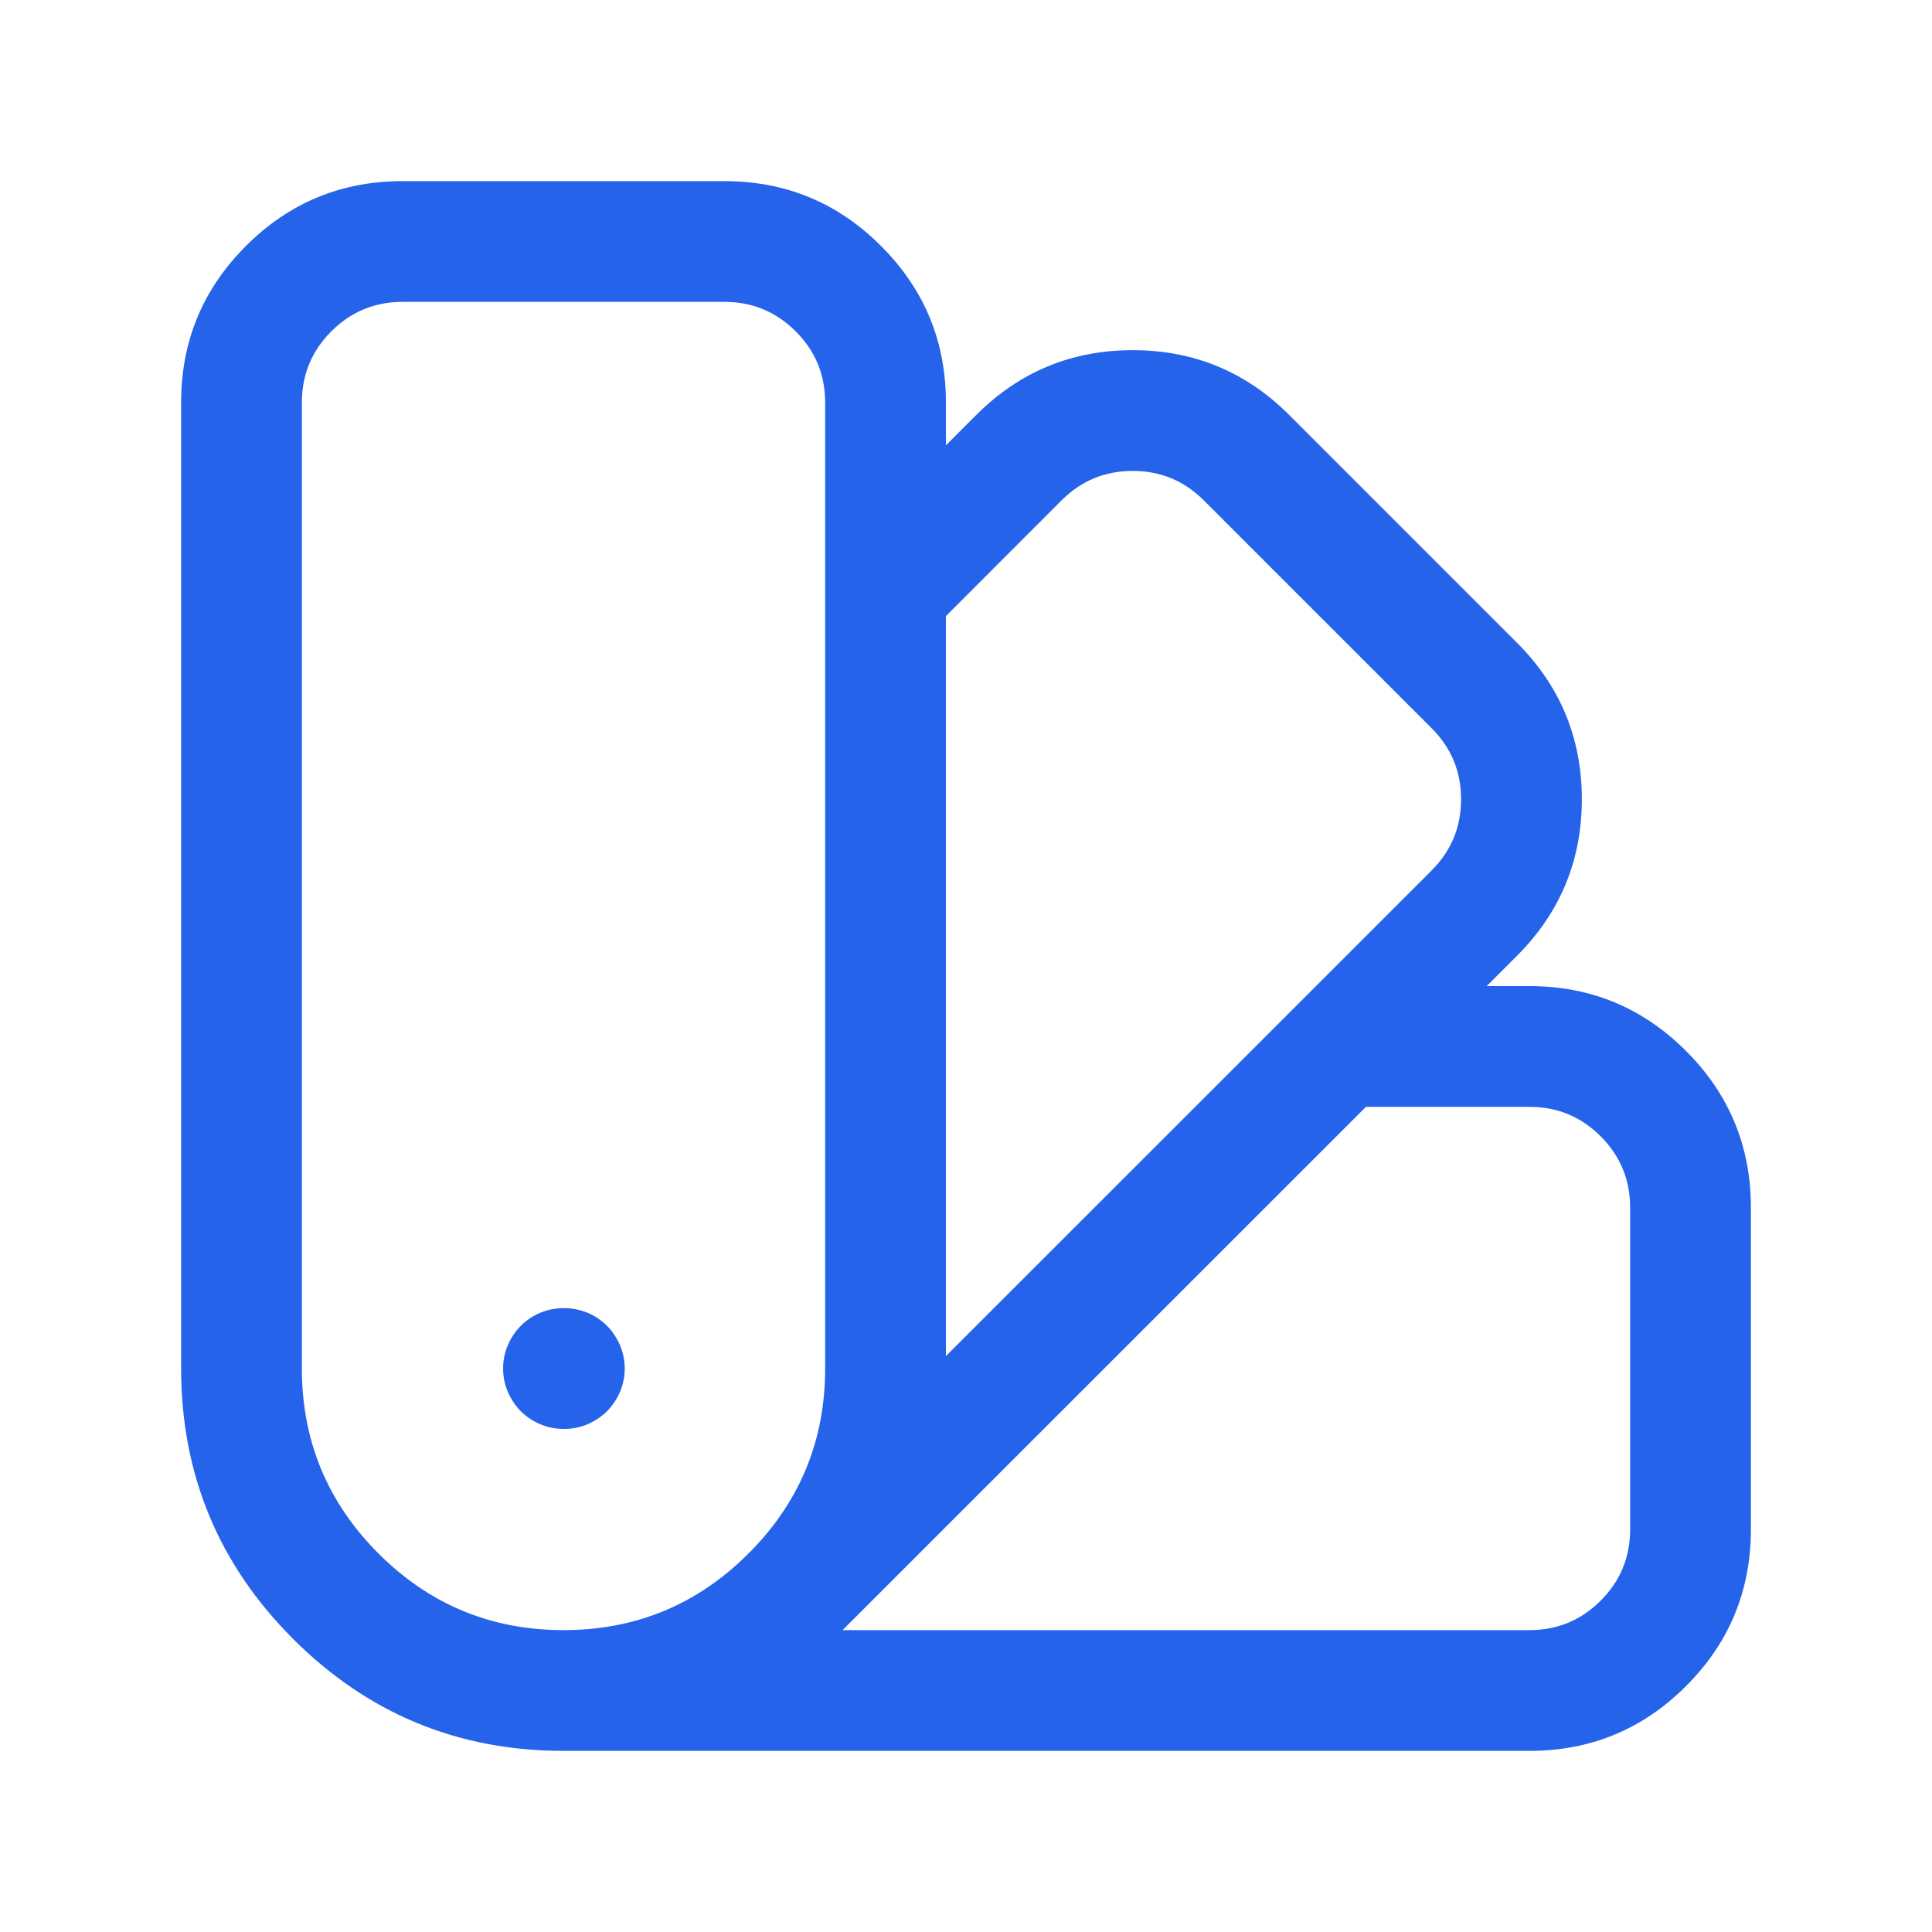
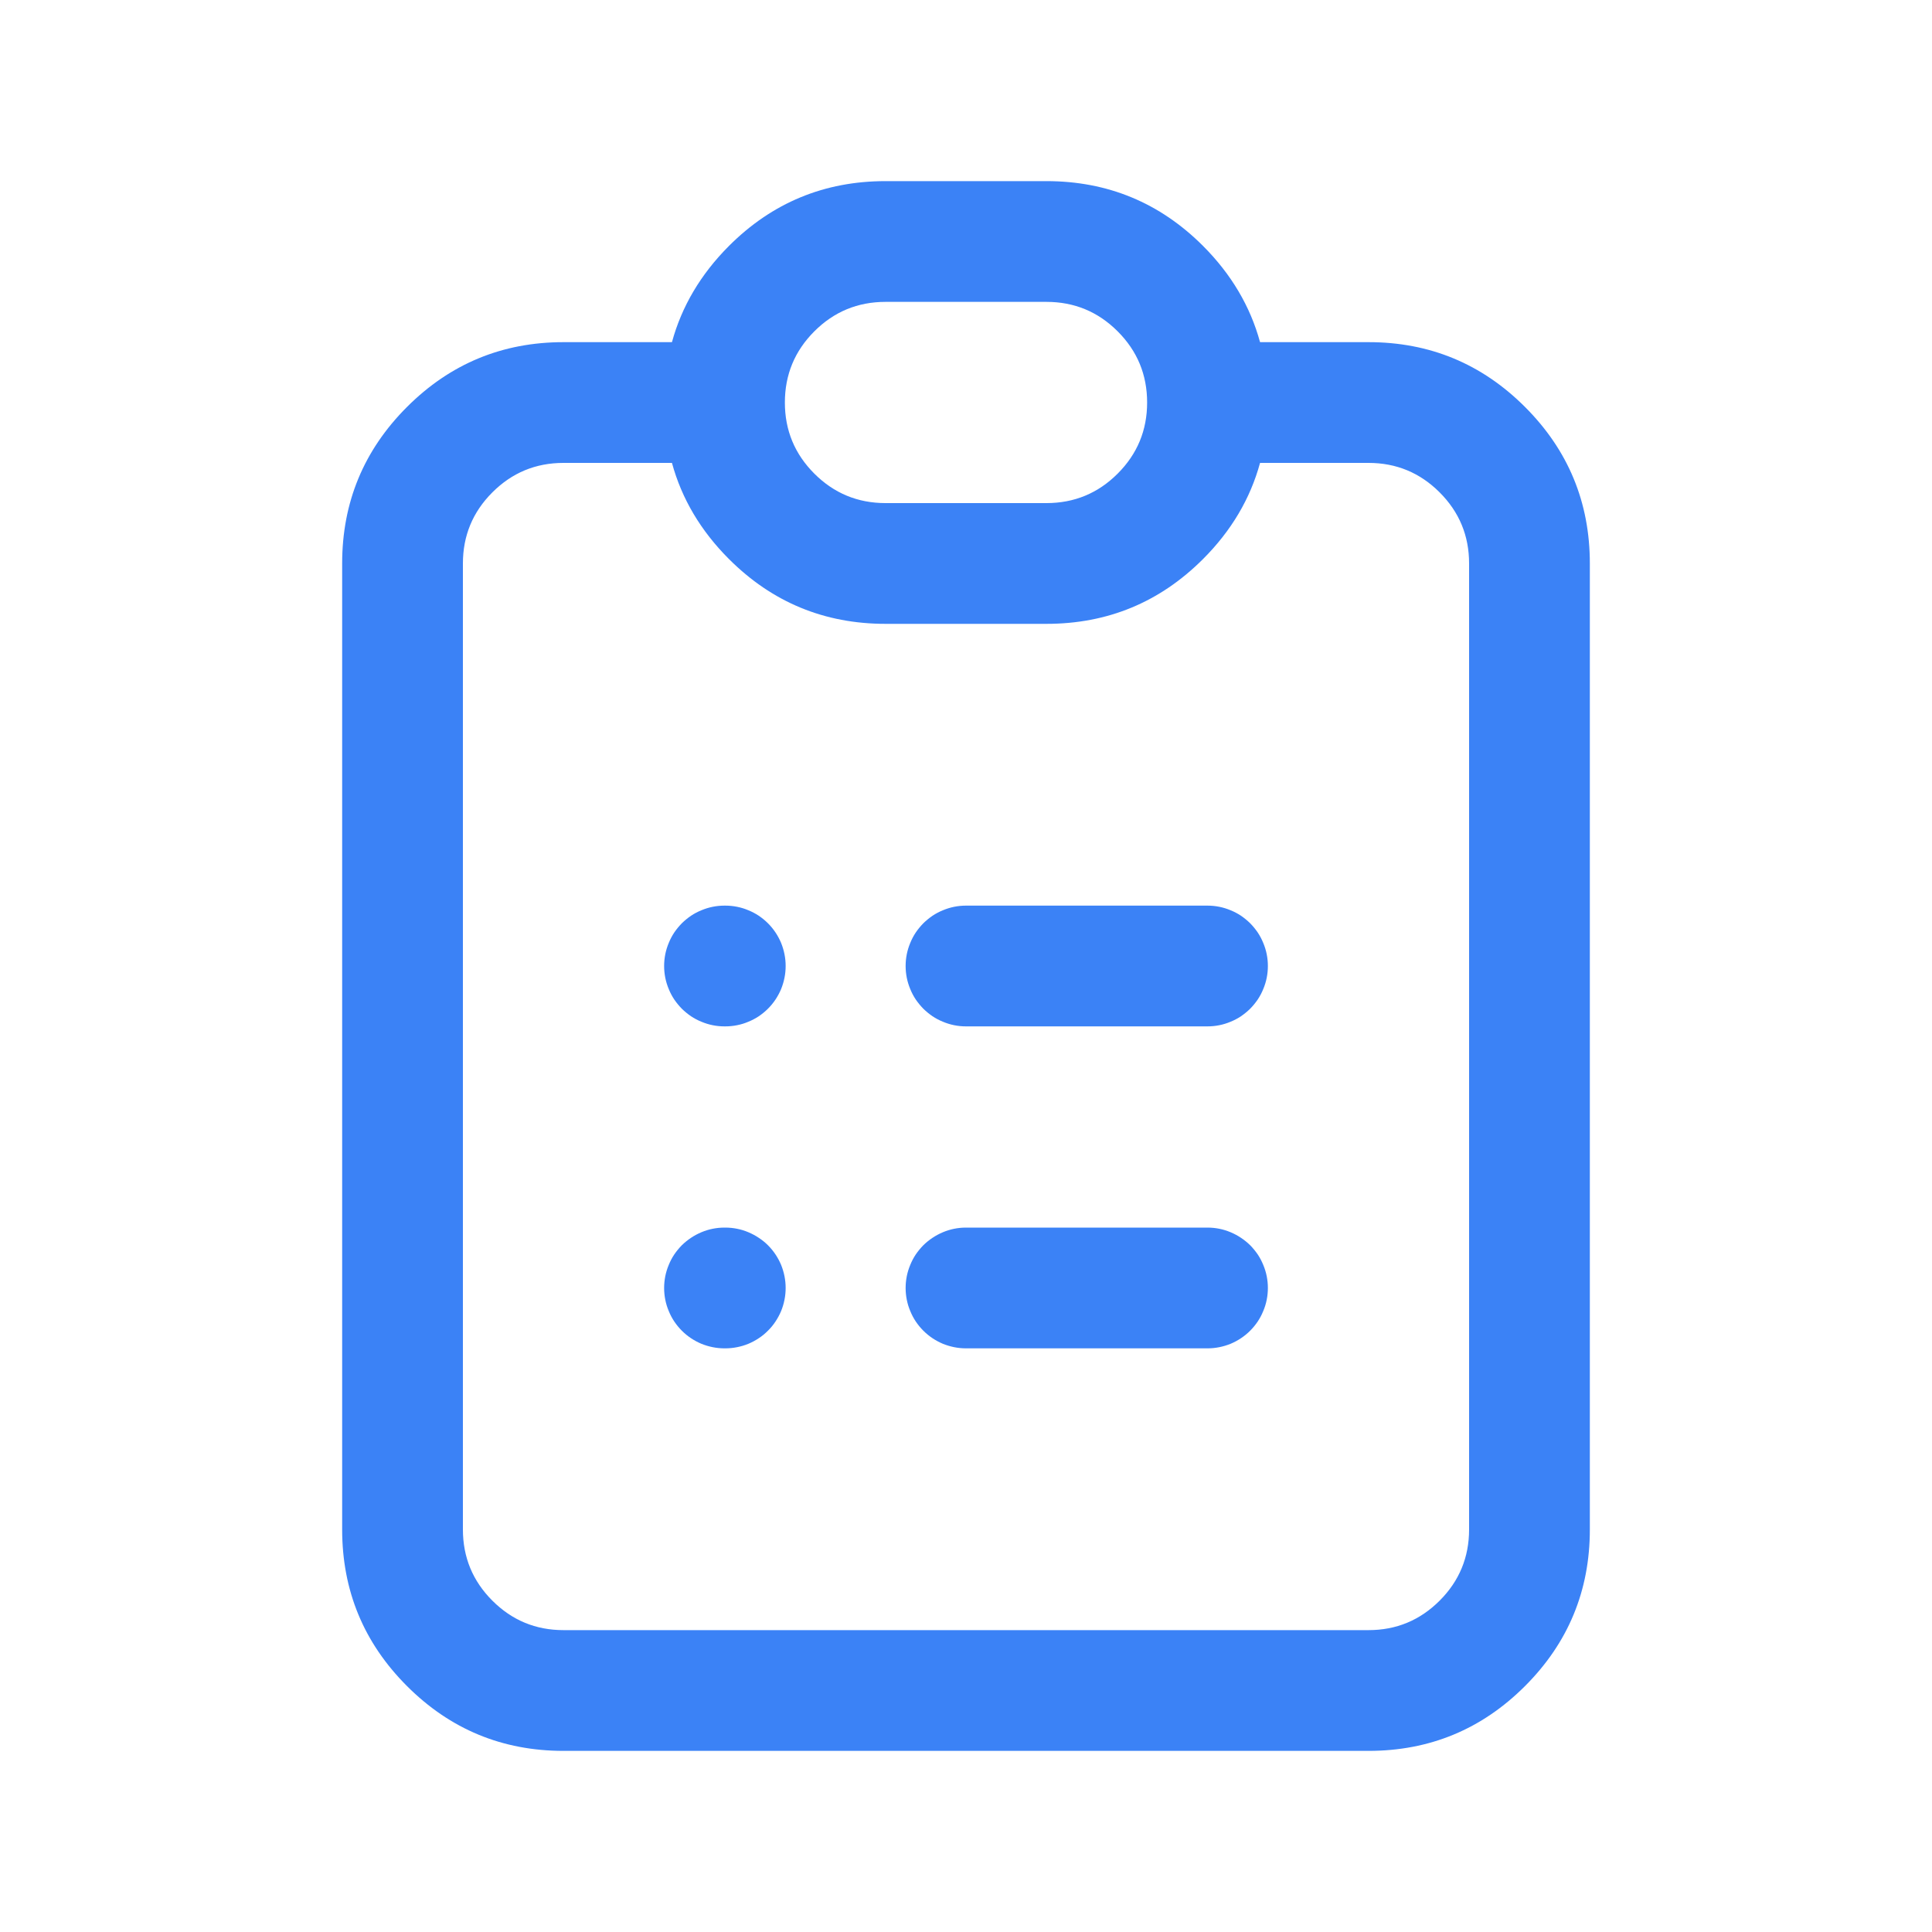
<svg xmlns="http://www.w3.org/2000/svg" fill="none" version="1.1" width="20" height="20" viewBox="0 0 20 20">
  <defs>
-     <clipPath id="master_svg0_33_191723">
+     <clipPath id="master_svg0_33_004805">
      <rect x="-0.625" y="-0.625" width="21.25" height="21.25" rx="0" />
    </clipPath>
  </defs>
-   <g clip-path="url(#master_svg0_33_191723)">
-     <path d="M7.788,16.042Q8.542,15.26,8.542,14.167L8.542,4.167Q8.542,3.735,8.237,3.43Q7.931,3.125,7.5,3.125L4.167,3.125Q3.735,3.125,3.43,3.43Q3.125,3.735,3.125,4.167L3.125,14.167Q3.125,15.288,3.918,16.082Q4.712,16.875,5.833,16.875Q6.945,16.875,7.734,16.096Q7.741,16.088,7.748,16.081L7.748,16.081L7.788,16.042ZM5.833,18.125L15.833,18.125Q16.783,18.125,17.454,17.454Q18.125,16.783,18.125,15.833L18.125,12.5Q18.125,11.551,17.454,10.88Q16.783,10.208,15.833,10.208L15.39,10.208L15.704,9.894Q16.375,9.223,16.375,8.274Q16.375,7.325,15.704,6.654L13.346,4.296Q12.675,3.625,11.726,3.625Q10.777,3.625,10.106,4.296L9.792,4.61L9.792,4.167Q9.792,3.217,9.12,2.546Q8.449,1.875,7.5,1.875L4.167,1.875Q3.217,1.875,2.546,2.546Q1.875,3.217,1.875,4.167L1.875,14.167Q1.875,15.806,3.034,16.966Q4.194,18.125,5.833,18.125ZM9.792,6.378L10.989,5.18Q11.294,4.875,11.726,4.875Q12.157,4.875,12.462,5.18L14.82,7.538Q15.125,7.843,15.125,8.274Q15.125,8.706,14.82,9.011L9.792,14.038L9.792,6.378ZM14.14,11.458L15.833,11.458Q16.265,11.458,16.57,11.763Q16.875,12.069,16.875,12.5L16.875,15.833Q16.875,16.265,16.57,16.57Q16.265,16.875,15.833,16.875L8.722,16.875L14.14,11.458ZM5.833,14.792L5.833,14.792L5.842,14.792L5.842,14.792Q5.903,14.792,5.964,14.78Q6.024,14.768,6.081,14.744Q6.138,14.72,6.189,14.686Q6.24,14.652,6.284,14.609Q6.327,14.565,6.361,14.514Q6.395,14.463,6.419,14.406Q6.443,14.349,6.455,14.289Q6.467,14.228,6.467,14.167Q6.467,14.105,6.455,14.045Q6.443,13.984,6.419,13.928Q6.395,13.871,6.361,13.82Q6.327,13.768,6.284,13.725Q6.24,13.681,6.189,13.647Q6.138,13.613,6.081,13.589Q6.024,13.566,5.964,13.554Q5.903,13.542,5.842,13.542L5.842,13.542L5.833,13.542L5.833,13.542Q5.772,13.542,5.711,13.554Q5.651,13.566,5.594,13.589Q5.537,13.613,5.486,13.647Q5.435,13.681,5.391,13.725Q5.348,13.768,5.314,13.82Q5.28,13.871,5.256,13.928Q5.232,13.984,5.22,14.045Q5.208,14.105,5.208,14.167Q5.208,14.228,5.22,14.289Q5.232,14.349,5.256,14.406Q5.28,14.463,5.314,14.514Q5.348,14.565,5.391,14.609Q5.435,14.652,5.486,14.686Q5.537,14.72,5.594,14.744Q5.651,14.768,5.711,14.78Q5.772,14.792,5.833,14.792Z" fill-rule="evenodd" fill="#2563EB" fill-opacity="1" />
+   <g clip-path="url(#master_svg0_33_004805)">
+     <path d="M12.454,2.546Q11.783,1.875,10.833,1.875L9.167,1.875Q8.217,1.875,7.546,2.546Q7.108,2.985,6.956,3.542L5.833,3.542Q4.884,3.542,4.213,4.213Q3.542,4.884,3.542,5.833L3.542,15.833Q3.542,16.783,4.213,17.454Q4.884,18.125,5.833,18.125L14.167,18.125Q15.116,18.125,15.787,17.454Q16.458,16.783,16.458,15.833L16.458,5.833Q16.458,4.884,15.787,4.213Q15.116,3.542,14.167,3.542L13.044,3.542Q12.892,2.985,12.454,2.546ZM13.044,4.792Q12.892,5.349,12.454,5.787Q11.783,6.458,10.833,6.458L9.167,6.458Q8.217,6.458,7.546,5.787Q7.108,5.349,6.956,4.792L5.833,4.792Q5.402,4.792,5.097,5.097Q4.792,5.402,4.792,5.833L4.792,15.833Q4.792,16.265,5.097,16.57Q5.402,16.875,5.833,16.875L14.167,16.875Q14.598,16.875,14.903,16.57Q15.208,16.265,15.208,15.833L15.208,5.833Q15.208,5.402,14.903,5.097Q14.598,4.792,14.167,4.792L13.044,4.792ZM9.167,3.125L10.833,3.125Q11.265,3.125,11.57,3.43Q11.875,3.735,11.875,4.167Q11.875,4.598,11.57,4.903Q11.265,5.208,10.833,5.208L9.167,5.208Q8.735,5.208,8.43,4.903Q8.125,4.598,8.125,4.167Q8.125,3.735,8.43,3.43Q8.735,3.125,9.167,3.125ZM7.5,10.625L7.5,10.625L7.508,10.625L7.508,10.625Q7.57,10.625,7.63,10.613Q7.691,10.601,7.747,10.577Q7.804,10.554,7.855,10.52Q7.907,10.485,7.95,10.442Q7.994,10.398,8.028,10.347Q8.062,10.296,8.086,10.239Q8.109,10.182,8.121,10.122Q8.133,10.062,8.133,10Q8.133,9.938,8.121,9.878Q8.109,9.818,8.086,9.761Q8.062,9.704,8.028,9.653Q7.994,9.602,7.95,9.558Q7.907,9.515,7.855,9.48Q7.804,9.446,7.747,9.423Q7.691,9.399,7.63,9.387Q7.57,9.375,7.508,9.375L7.508,9.375L7.5,9.375L7.5,9.375Q7.438,9.375,7.378,9.387Q7.318,9.399,7.261,9.423Q7.204,9.446,7.153,9.48Q7.102,9.515,7.058,9.558Q7.015,9.602,6.98,9.653Q6.946,9.704,6.923,9.761Q6.899,9.818,6.887,9.878Q6.875,9.938,6.875,10Q6.875,10.062,6.887,10.122Q6.899,10.182,6.923,10.239Q6.946,10.296,6.98,10.347Q7.015,10.398,7.058,10.442Q7.102,10.485,7.153,10.52Q7.204,10.554,7.261,10.577Q7.318,10.601,7.378,10.613Q7.438,10.625,7.5,10.625ZM10,10.625L12.5,10.625L12.5,10.625Q12.562,10.625,12.622,10.613Q12.682,10.601,12.739,10.577Q12.796,10.554,12.847,10.52Q12.898,10.485,12.942,10.442Q12.985,10.398,13.02,10.347Q13.054,10.296,13.077,10.239Q13.101,10.182,13.113,10.122Q13.125,10.062,13.125,10Q13.125,9.938,13.113,9.878Q13.101,9.818,13.077,9.761Q13.054,9.704,13.02,9.653Q12.985,9.602,12.942,9.558Q12.898,9.515,12.847,9.48Q12.796,9.446,12.739,9.423Q12.682,9.399,12.622,9.387Q12.562,9.375,12.5,9.375L12.5,9.375L10,9.375L10,9.375Q9.938,9.375,9.878,9.387Q9.818,9.399,9.761,9.423Q9.704,9.446,9.653,9.48Q9.602,9.515,9.558,9.558Q9.515,9.602,9.48,9.653Q9.446,9.704,9.423,9.761Q9.399,9.818,9.387,9.878Q9.375,9.938,9.375,10Q9.375,10.062,9.387,10.122Q9.399,10.182,9.423,10.239Q9.446,10.296,9.48,10.347Q9.515,10.398,9.558,10.442Q9.602,10.485,9.653,10.52Q9.704,10.554,9.761,10.577Q9.818,10.601,9.878,10.613Q9.938,10.625,10,10.625L10,10.625ZM7.5,13.958L7.5,13.958L7.508,13.958L7.508,13.958Q7.57,13.958,7.63,13.946Q7.691,13.934,7.747,13.911Q7.804,13.887,7.855,13.853Q7.907,13.819,7.95,13.775Q7.994,13.732,8.028,13.68Q8.062,13.629,8.086,13.572Q8.109,13.516,8.121,13.455Q8.133,13.395,8.133,13.333Q8.133,13.272,8.121,13.211Q8.109,13.151,8.086,13.094Q8.062,13.037,8.028,12.986Q7.994,12.935,7.95,12.891Q7.907,12.848,7.855,12.814Q7.804,12.78,7.747,12.756Q7.691,12.732,7.63,12.72Q7.57,12.708,7.508,12.708L7.508,12.708L7.5,12.708L7.5,12.708Q7.438,12.708,7.378,12.72Q7.318,12.732,7.261,12.756Q7.204,12.78,7.153,12.814Q7.102,12.848,7.058,12.891Q7.015,12.935,6.98,12.986Q6.946,13.037,6.923,13.094Q6.899,13.151,6.887,13.211Q6.875,13.272,6.875,13.333Q6.875,13.395,6.887,13.455Q6.899,13.516,6.923,13.572Q6.946,13.629,6.98,13.68Q7.015,13.732,7.058,13.775Q7.102,13.819,7.153,13.853Q7.204,13.887,7.261,13.911Q7.318,13.934,7.378,13.946Q7.438,13.958,7.5,13.958ZM10,13.958L12.5,13.958L12.5,13.958Q12.562,13.958,12.622,13.946Q12.682,13.934,12.739,13.911Q12.796,13.887,12.847,13.853Q12.898,13.819,12.942,13.775Q12.985,13.732,13.02,13.68Q13.054,13.629,13.077,13.572Q13.101,13.516,13.113,13.455Q13.125,13.395,13.125,13.333Q13.125,13.272,13.113,13.211Q13.101,13.151,13.077,13.094Q13.054,13.037,13.02,12.986Q12.985,12.935,12.942,12.891Q12.898,12.848,12.847,12.814Q12.796,12.78,12.739,12.756Q12.682,12.732,12.622,12.72Q12.562,12.708,12.5,12.708L12.5,12.708L10,12.708L10,12.708Q9.938,12.708,9.878,12.72Q9.818,12.732,9.761,12.756Q9.704,12.78,9.653,12.814Q9.602,12.848,9.558,12.891Q9.515,12.935,9.48,12.986Q9.446,13.037,9.423,13.094Q9.399,13.151,9.387,13.211Q9.375,13.272,9.375,13.333Q9.375,13.395,9.387,13.455Q9.399,13.516,9.423,13.572Q9.446,13.629,9.48,13.68Q9.515,13.732,9.558,13.775Q9.602,13.819,9.653,13.853Q9.704,13.887,9.761,13.911Q9.818,13.934,9.878,13.946Q9.938,13.958,10,13.958L10,13.958Z" fill-rule="evenodd" fill="#3B82F6" fill-opacity="1" />
  </g>
</svg>
